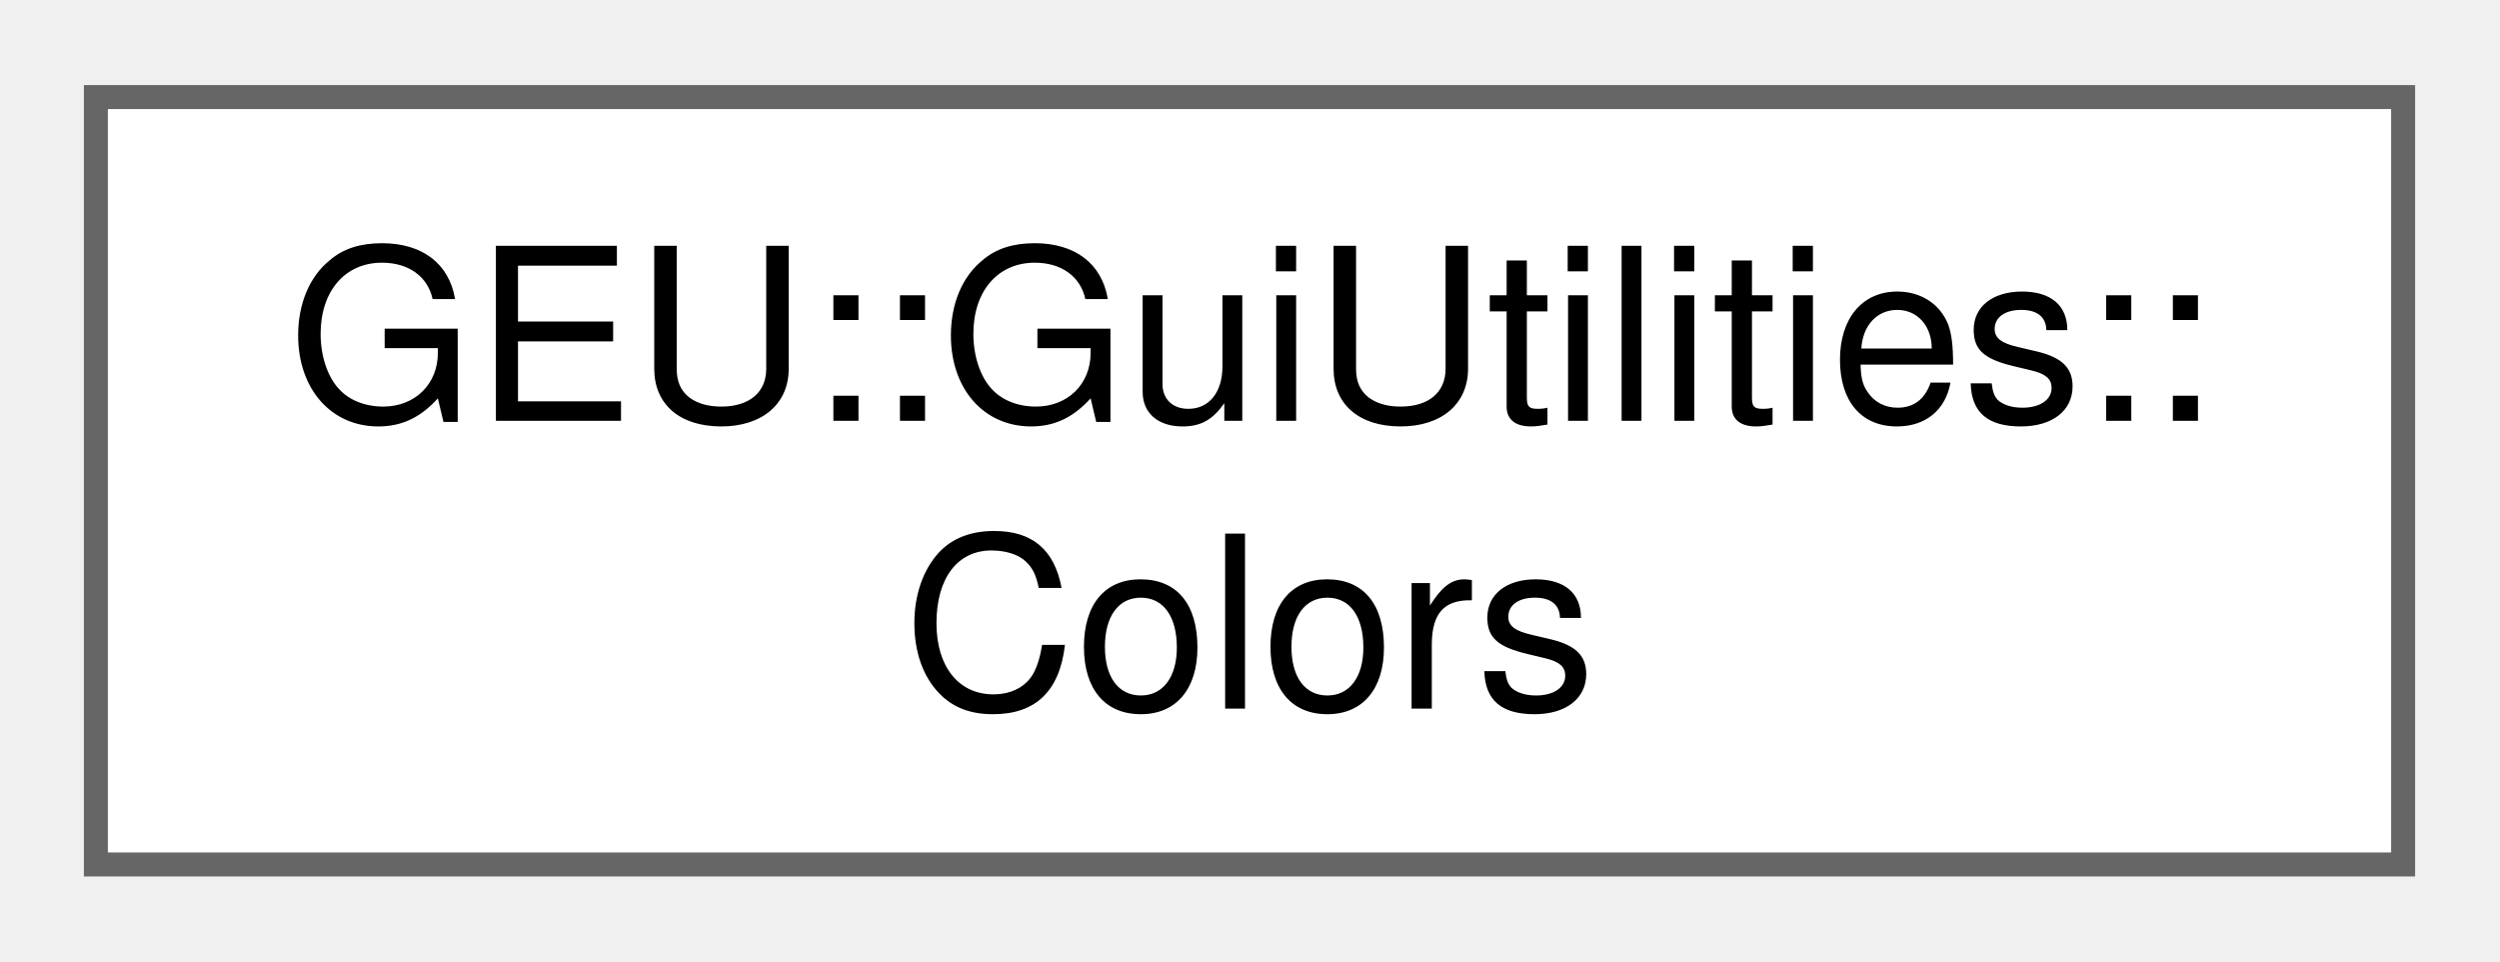
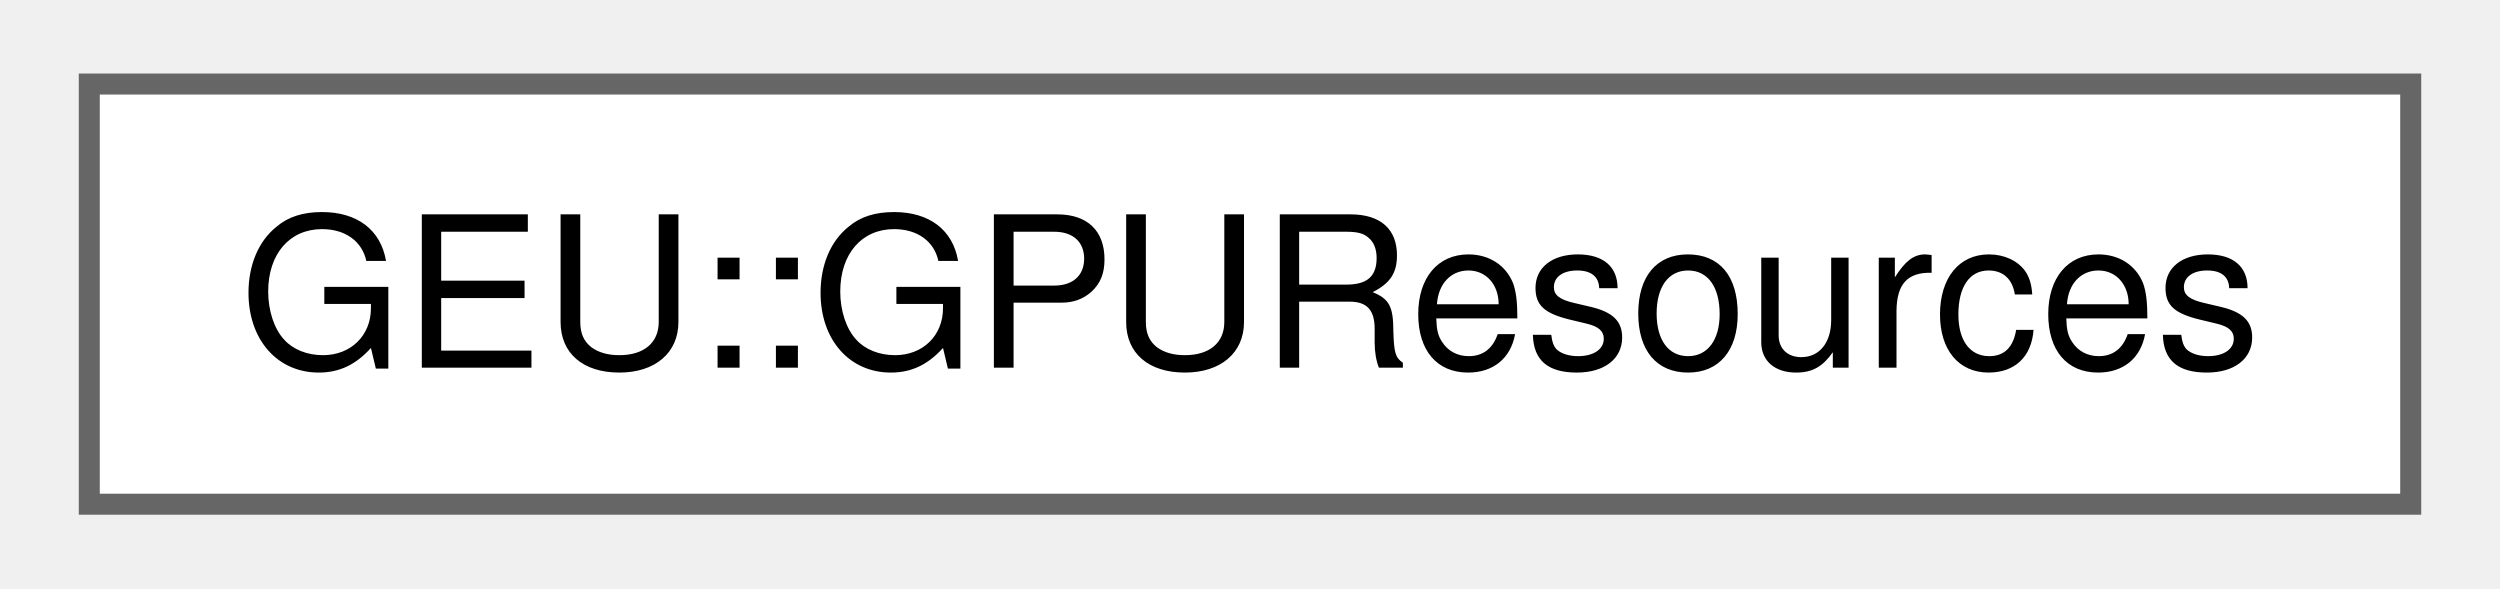
- <svg xmlns="http://www.w3.org/2000/svg" xmlns:xlink="http://www.w3.org/1999/xlink" width="104pt" height="40pt" viewBox="0.00 0.00 104.25 40.00">
-   <g id="graph0" class="graph" transform="scale(1 1) rotate(0) translate(4 36)">
+ <svg xmlns="http://www.w3.org/2000/svg" xmlns:xlink="http://www.w3.org/1999/xlink" width="119pt" height="28pt" viewBox="0.00 0.00 118.50 28.00">
+   <g id="graph0" class="graph" transform="scale(1 1) rotate(0) translate(4 24)">
    <g id="Node000000" class="node">
      <g id="a_Node000000">
-         <a xlink:href="d6/d02/struct_g_e_u_1_1_gui_utilities_1_1_colors.html" target="_top" xlink:title=" ">
-           <polygon fill="white" stroke="#666666" points="96.25,-32 0,-32 0,0 96.25,0 96.25,-32" />
-           <text text-anchor="start" x="8" y="-18.5" font-family="Helvetica,sans-Serif" font-size="10.00">GEU::GuiUtilities::</text>
-           <text text-anchor="middle" x="48.12" y="-6.5" font-family="Helvetica,sans-Serif" font-size="10.00">Colors</text>
+         <a xlink:href="d2/d01/struct_g_e_u_1_1_g_p_u_resources.html" target="_top" xlink:title=" ">
+           <polygon fill="white" stroke="#666666" points="110.5,-20 0,-20 0,0 110.5,0 110.5,-20" />
+           <text text-anchor="middle" x="55.25" y="-6.5" font-family="Helvetica,sans-Serif" font-size="10.00">GEU::GPUResources</text>
        </a>
      </g>
    </g>
  </g>
</svg>
